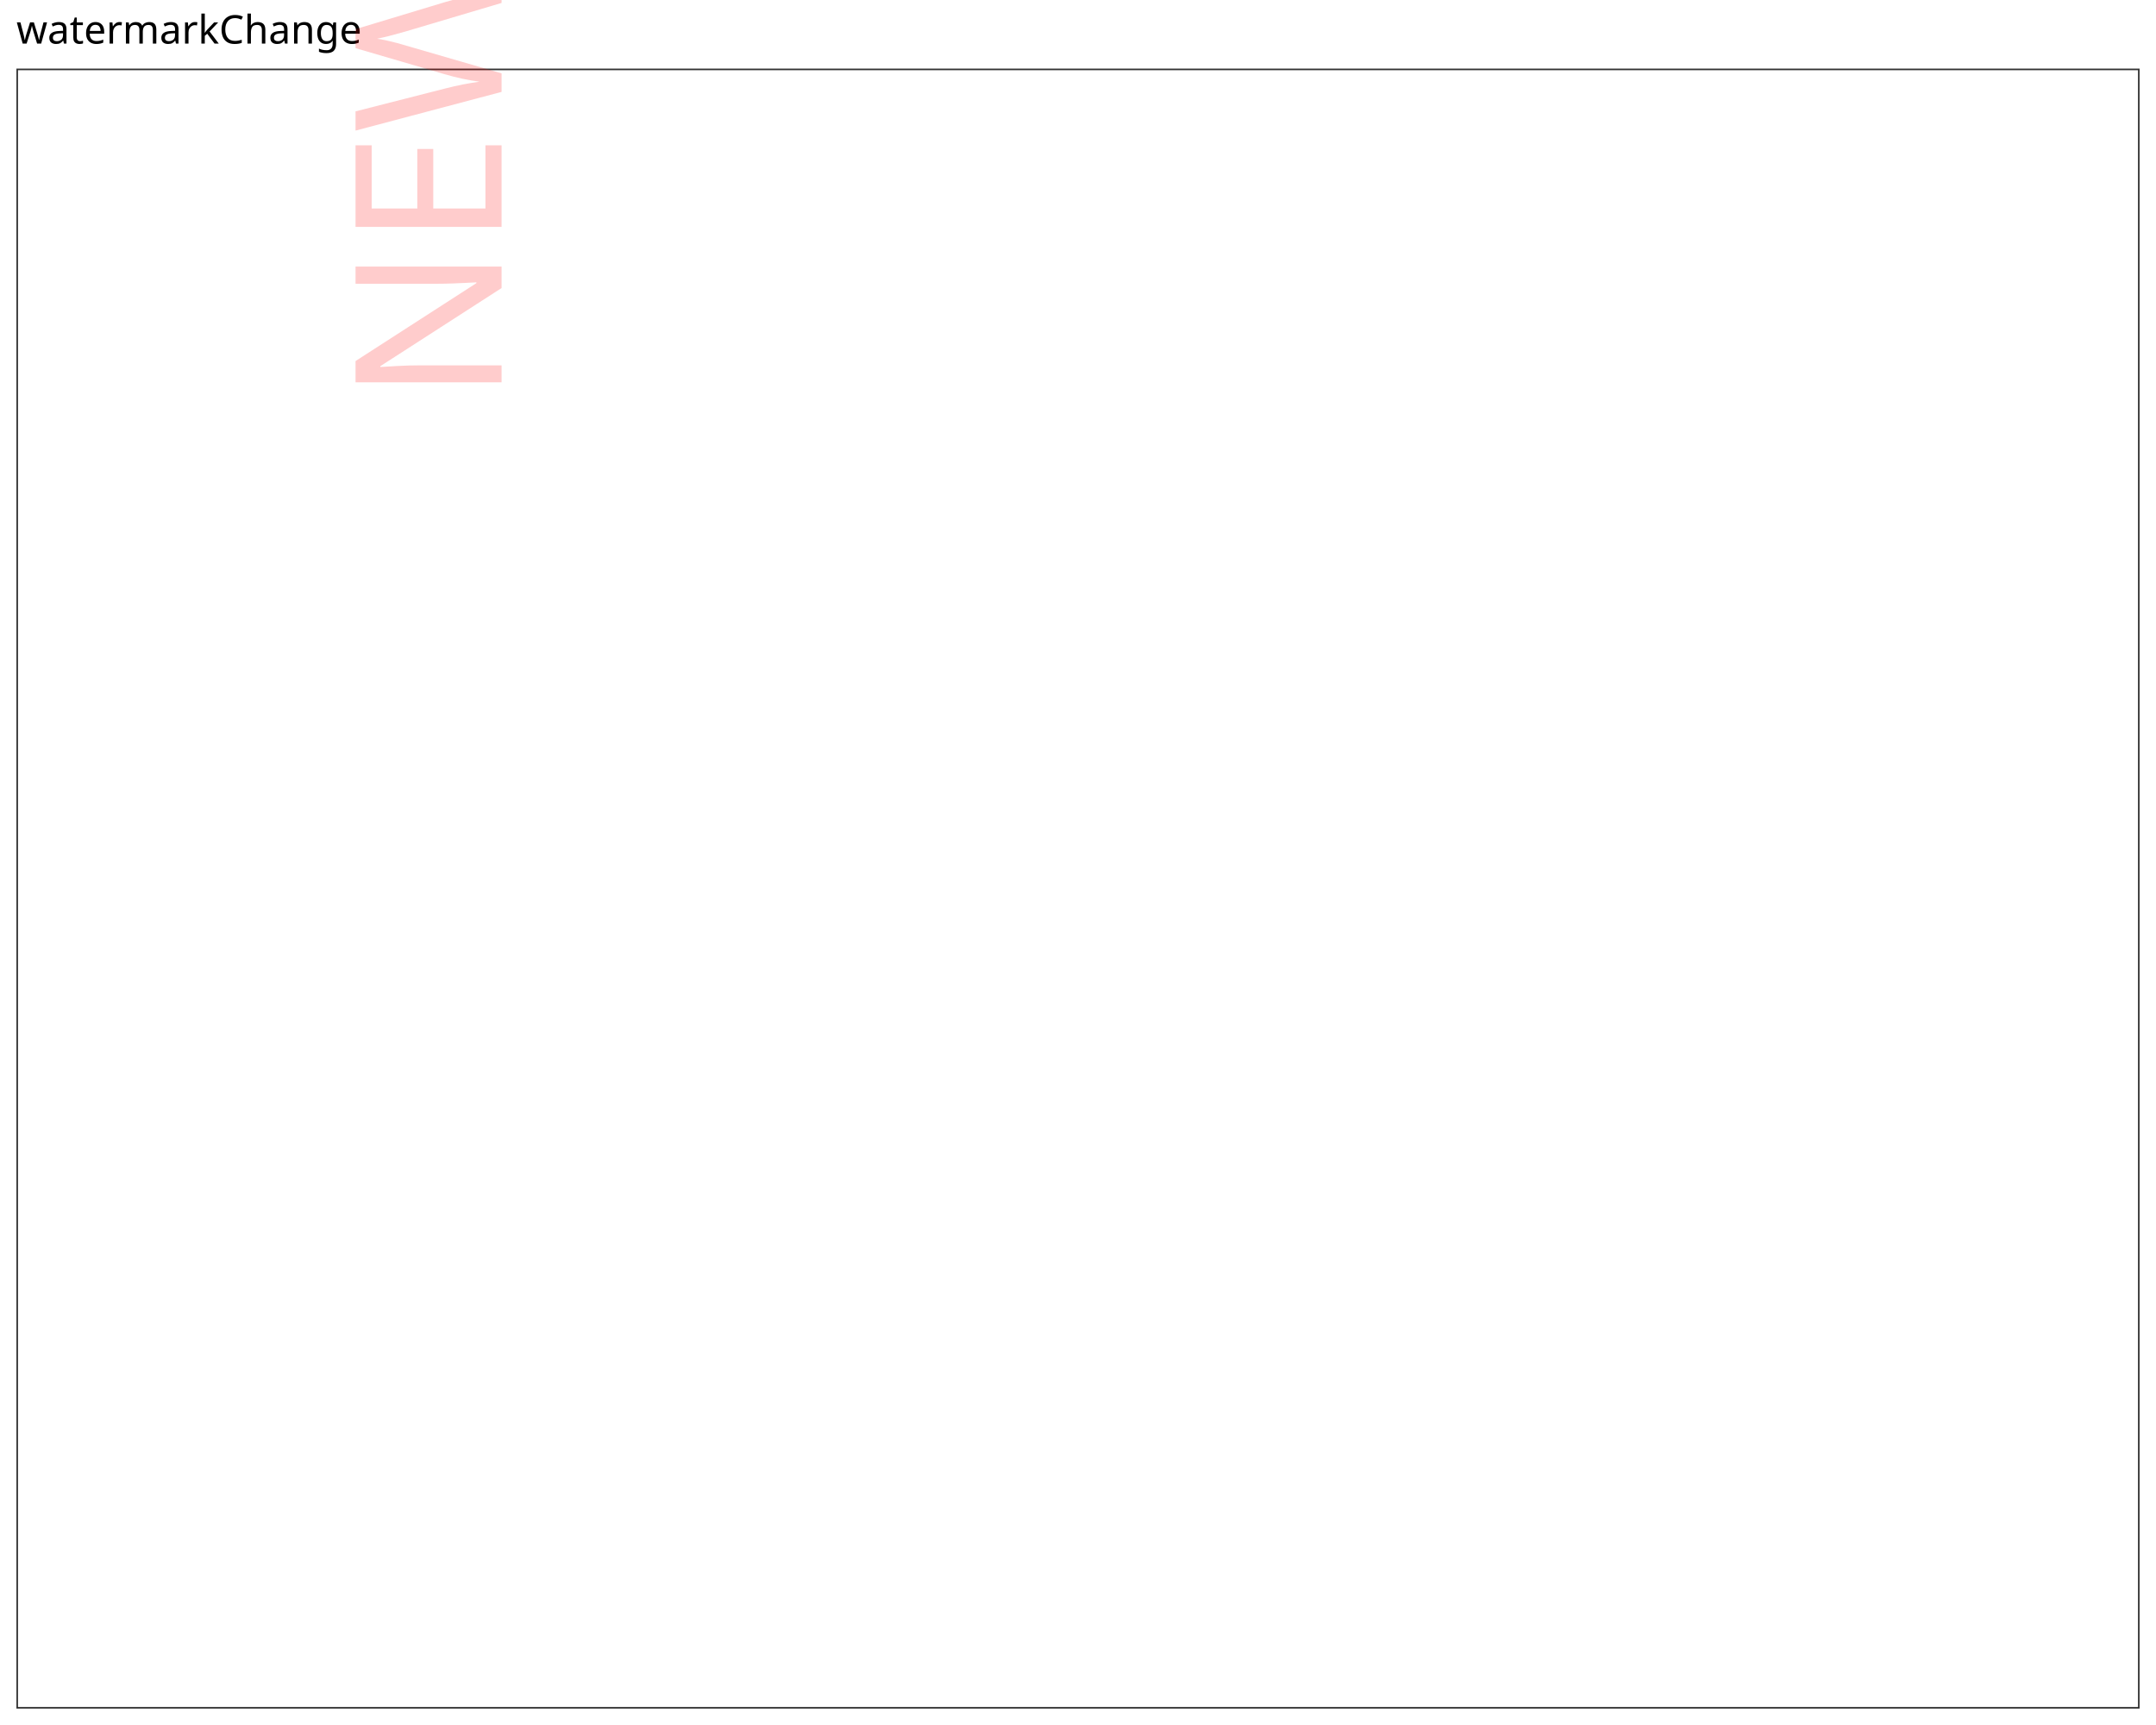
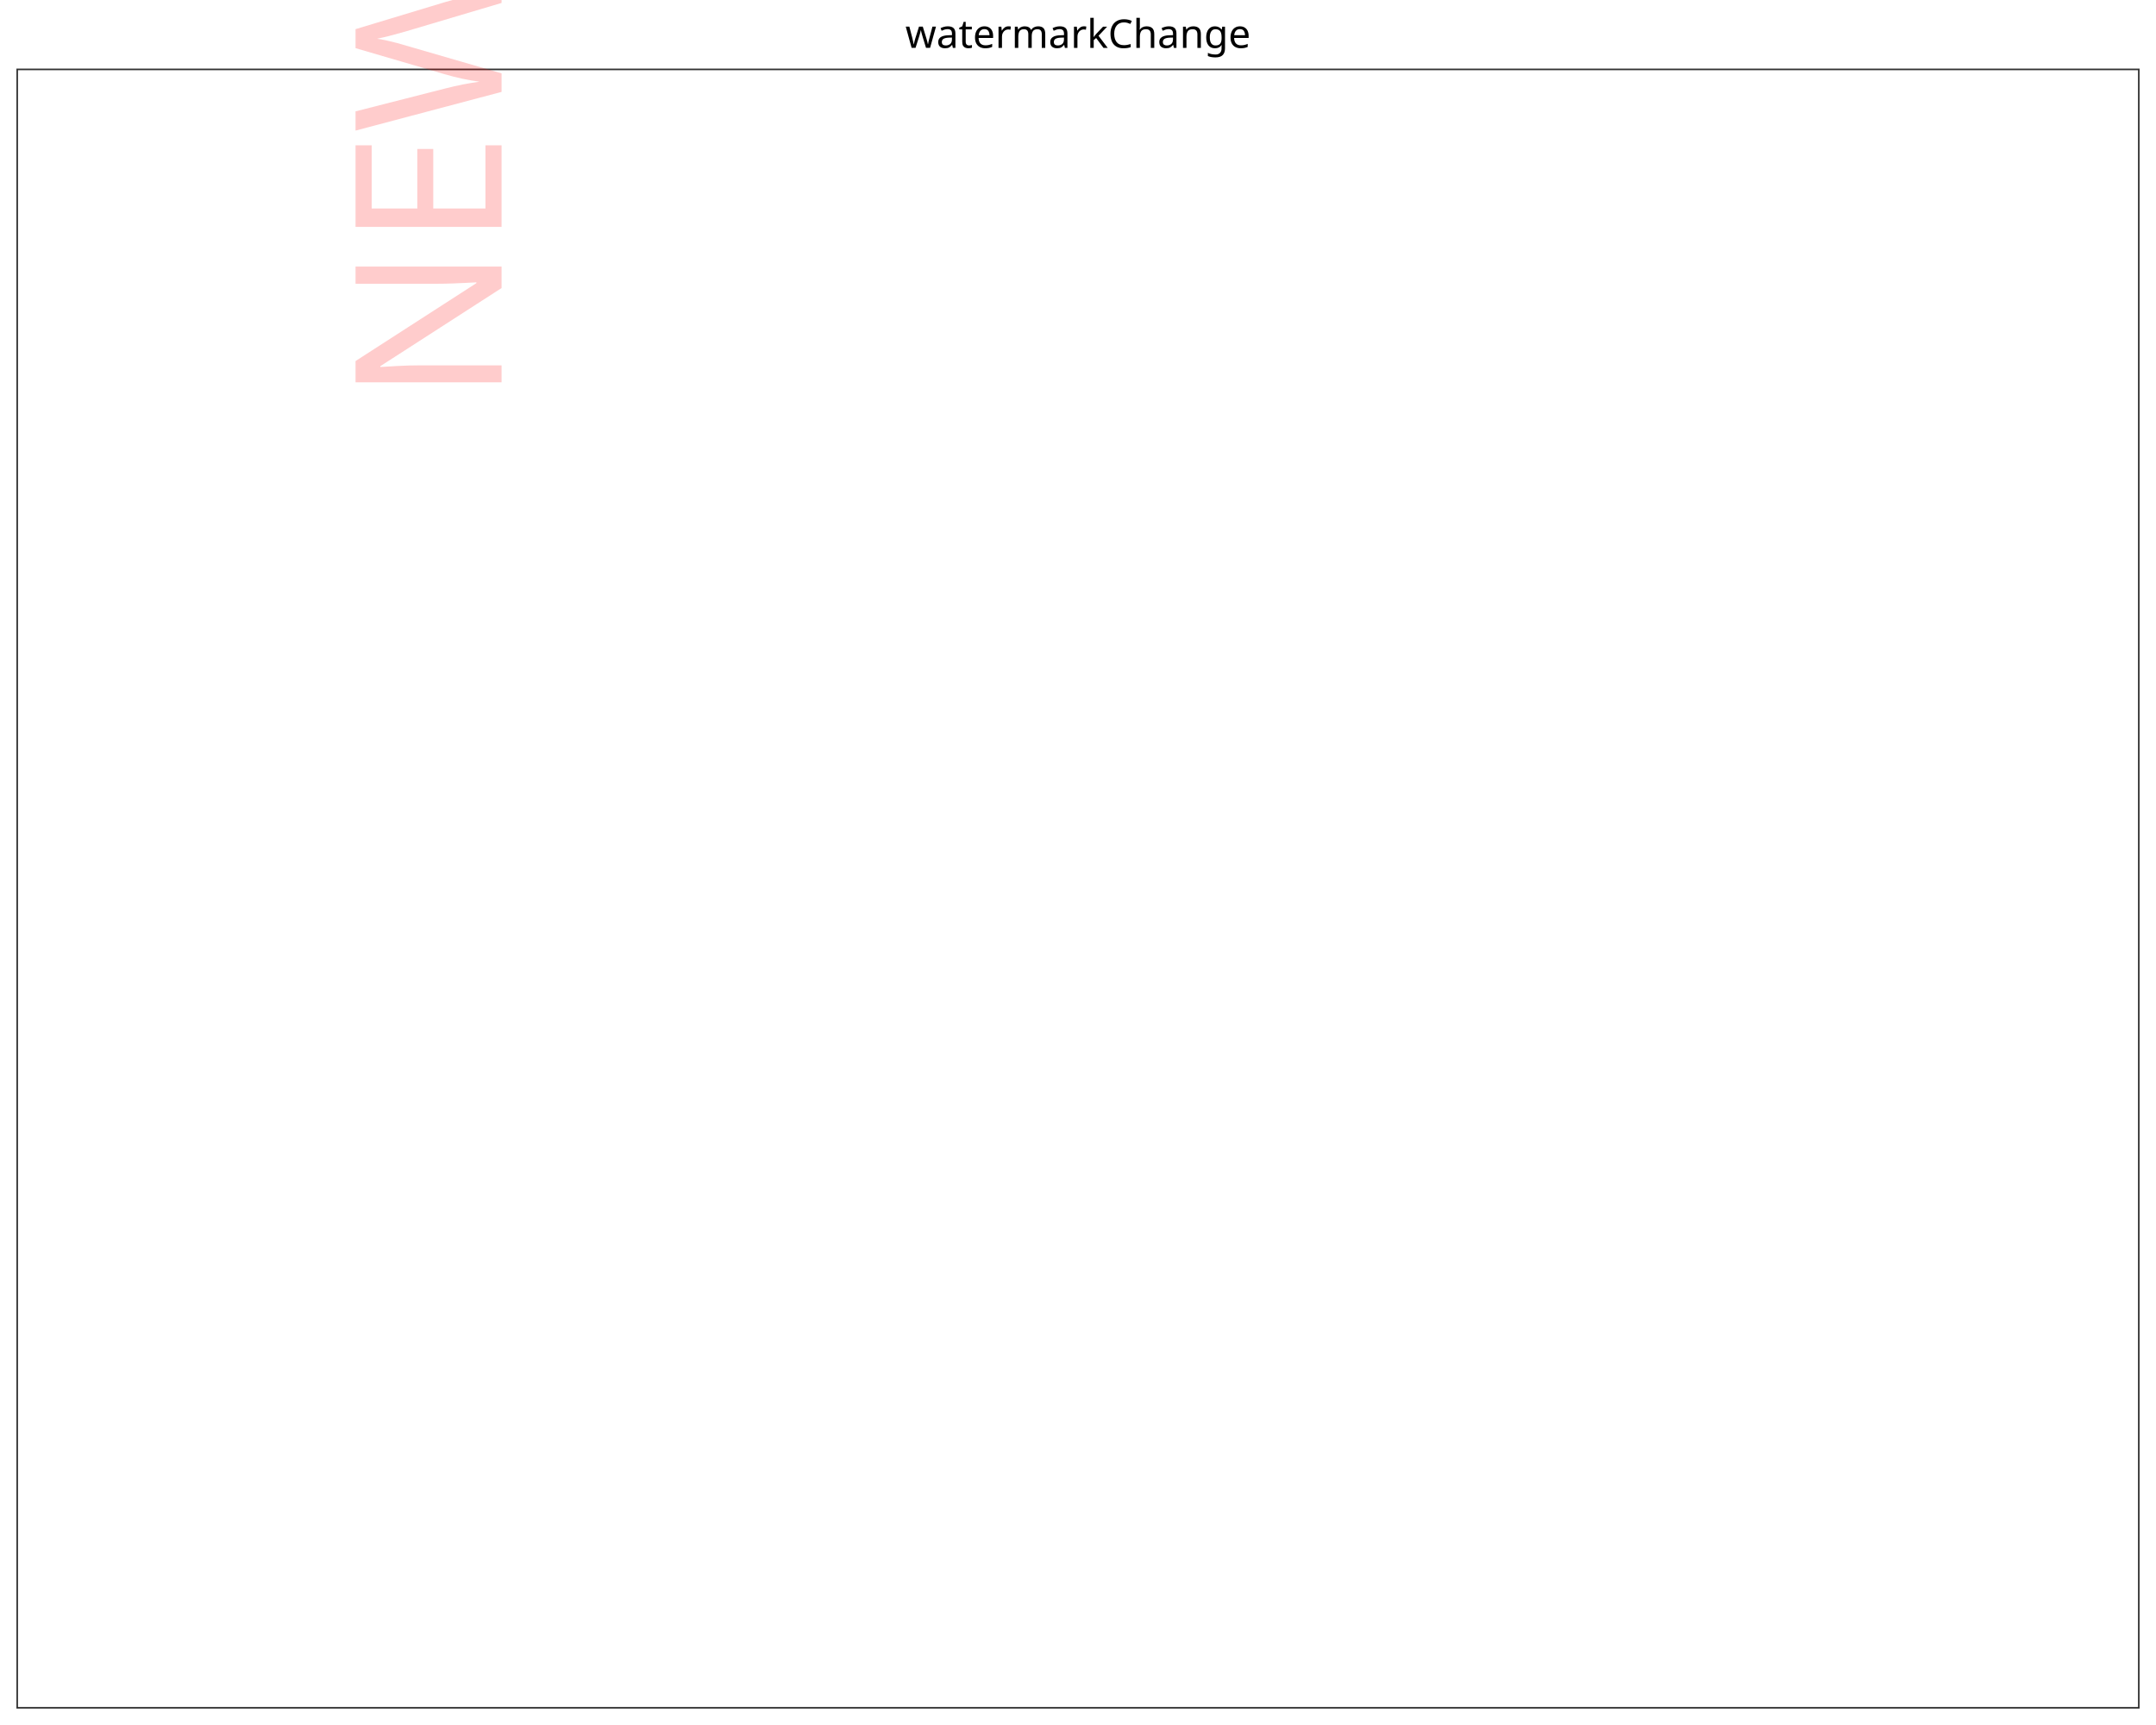
<svg xmlns="http://www.w3.org/2000/svg" class="svglite" data-engine-version="2.0" width="720.00pt" height="576.00pt" viewBox="0 0 720.00 576.00">
  <defs>
    <style type="text/css">
    .svglite line, .svglite polyline, .svglite polygon, .svglite path, .svglite rect, .svglite circle {
      fill: none;
      stroke: #000000;
      stroke-linecap: round;
      stroke-linejoin: round;
      stroke-miterlimit: 10.00;
    }
  </style>
  </defs>
  <rect width="100%" height="100%" style="stroke: none; fill: #FFFFFF;" />
  <defs>
    <clipPath id="cpMC4wMHw3MjAuMDB8MC4wMHw1NzYuMDA=">
      <rect x="0.00" y="0.00" width="720.00" height="576.00" />
    </clipPath>
  </defs>
  <g clip-path="url(#cpMC4wMHw3MjAuMDB8MC4wMHw1NzYuMDA=)">
    <rect x="0.00" y="0.00" width="720.00" height="576.00" style="stroke-width: 1.07; stroke: #FFFFFF; fill: #FFFFFF;" />
  </g>
  <defs>
    <clipPath id="cpNS40OHw3MTQuNTJ8MjIuOTB8NTcwLjUy">
      <rect x="5.48" y="22.90" width="709.04" height="547.62" />
    </clipPath>
  </defs>
  <g clip-path="url(#cpNS40OHw3MTQuNTJ8MjIuOTB8NTcwLjUy)">
    <rect x="5.48" y="22.90" width="709.04" height="547.62" style="stroke-width: 1.07; stroke: none; fill: #FFFFFF;" />
    <rect x="5.48" y="22.90" width="709.04" height="547.62" style="stroke-width: 1.07; stroke: #333333;" />
  </g>
  <g clip-path="url(#cpMC4wMHw3MjAuMDB8MC4wMHw1NzYuMDA=)">
-     <text x="5.48" y="14.56" style="font-size: 13.20px; font-family: sans;" textLength="107.87px" lengthAdjust="spacingAndGlyphs">watermarkChange</text>
+     <text x="360.00" y="15.99" text-anchor="middle" style="font-size: 13.20px; font-family: sans;" textLength="107.87px" lengthAdjust="spacingAndGlyphs">watermarkChange</text>
    <text transform="translate(167.50,57.60) rotate(-90)" text-anchor="middle" style="font-size: 68.29px; fill: #FF0000; fill-opacity: 0.20; font-family: sans;" textLength="159.34px" lengthAdjust="spacingAndGlyphs">NEW</text>
  </g>
</svg>
